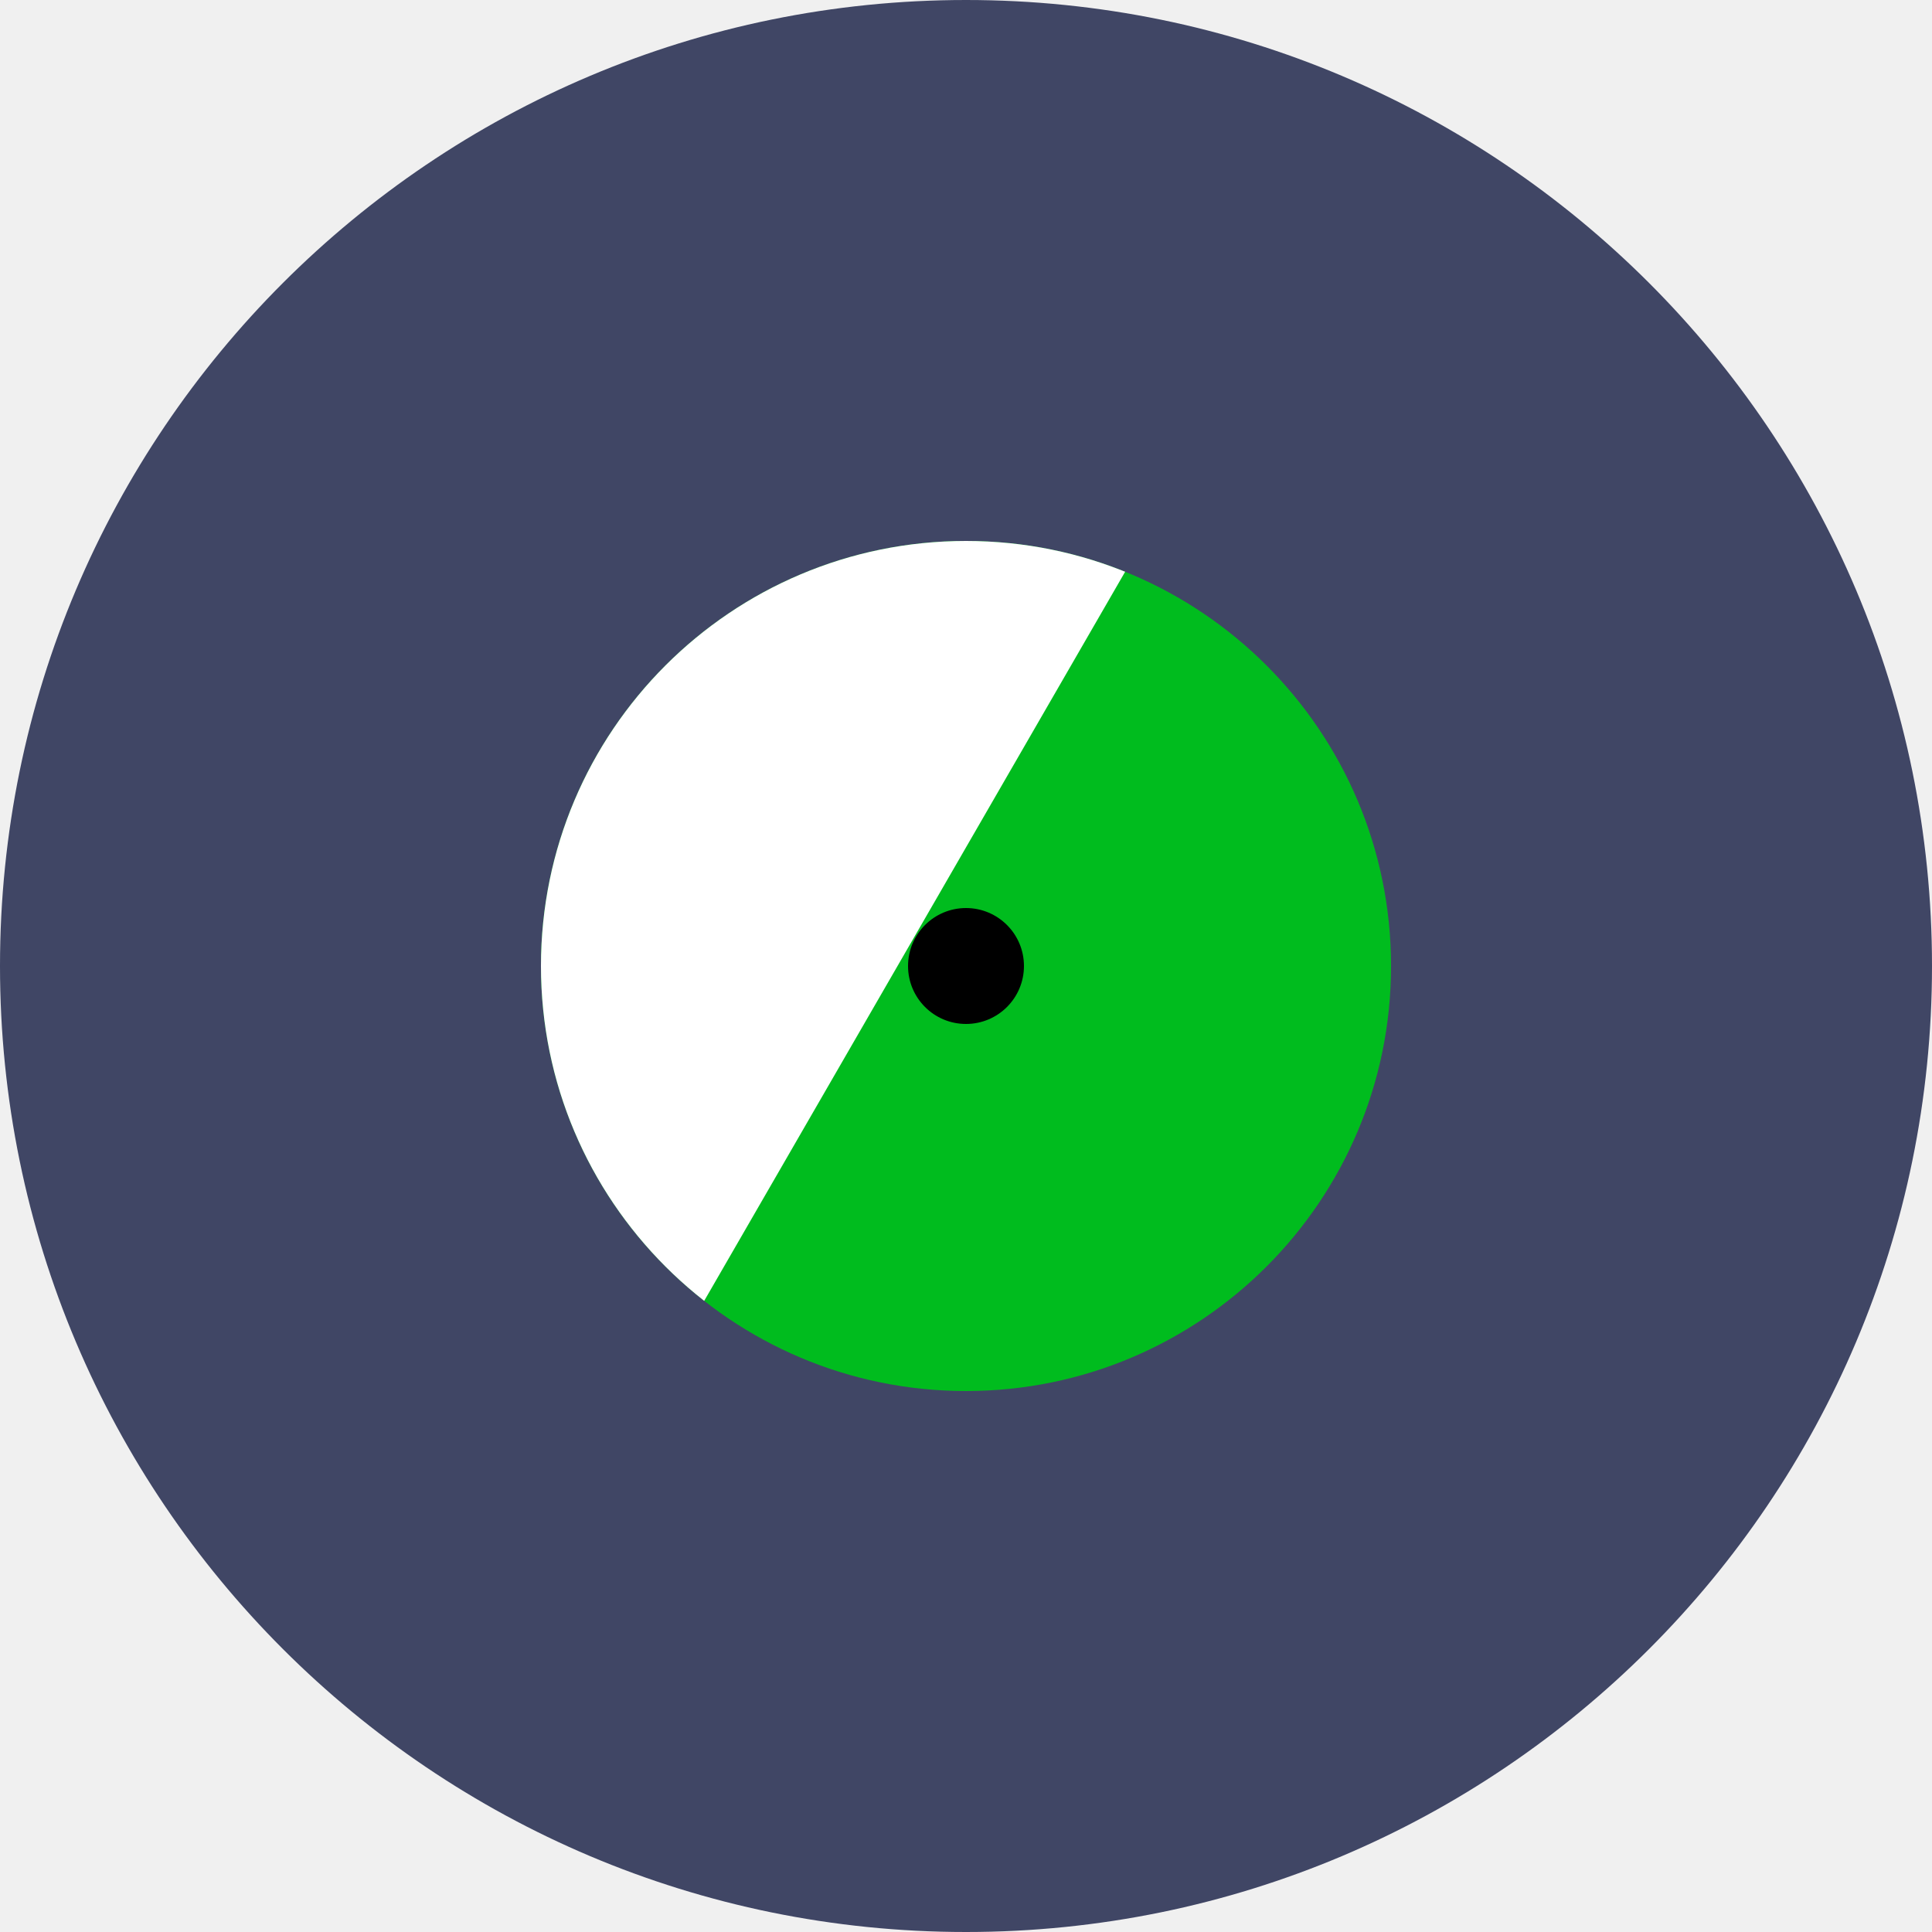
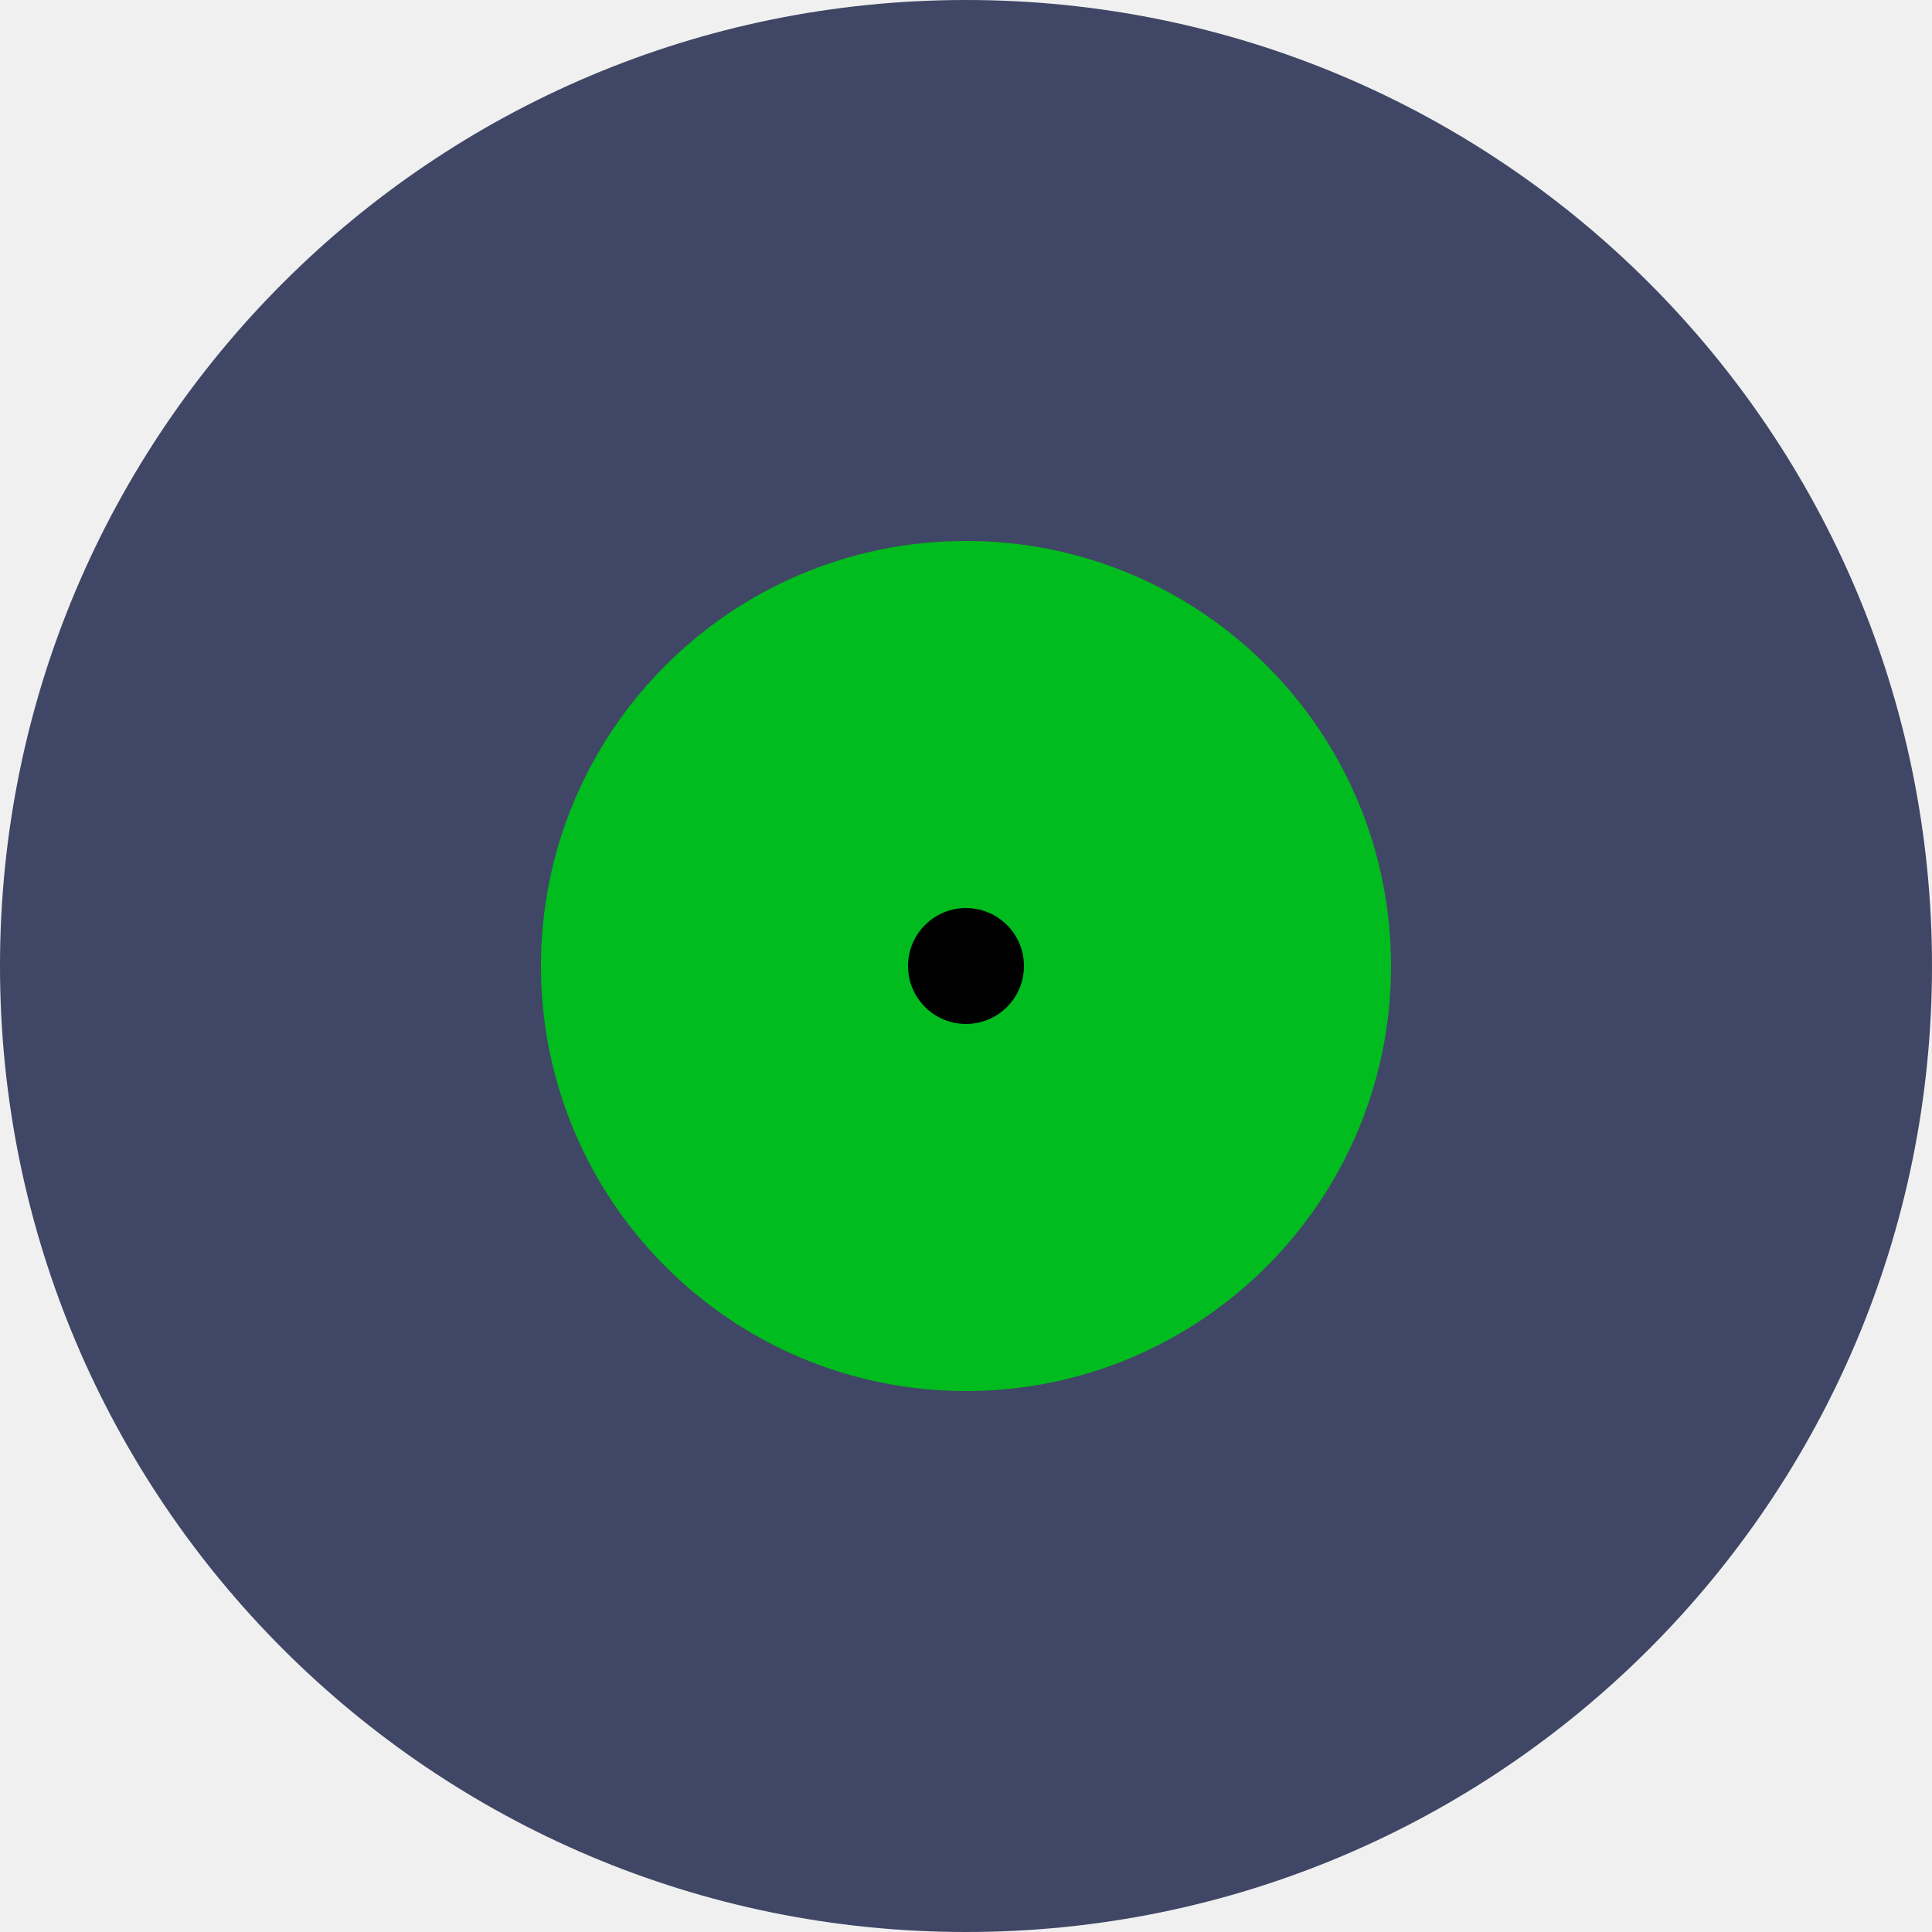
<svg xmlns="http://www.w3.org/2000/svg" width="200" height="200" viewBox="0 0 200 200" fill="none">
  <circle cx="100" cy="100" r="100" fill="#404665" />
  <circle cx="100" cy="100" r="44" fill="#00BC1E" />
-   <mask id="mask0_60_2" style="mask-type:alpha" maskUnits="userSpaceOnUse" x="56" y="56" width="88" height="88">
-     <circle cx="100" cy="100" r="44" fill="#00BC1E" />
-   </mask>
-   <g mask="url(#mask0_60_2)">
-     <rect x="32.873" y="126.271" width="103" height="38.859" transform="rotate(-60 32.8733 126.271)" fill="white" />
-   </g>
  <circle cx="100" cy="100" r="6" fill="black" />
</svg>
